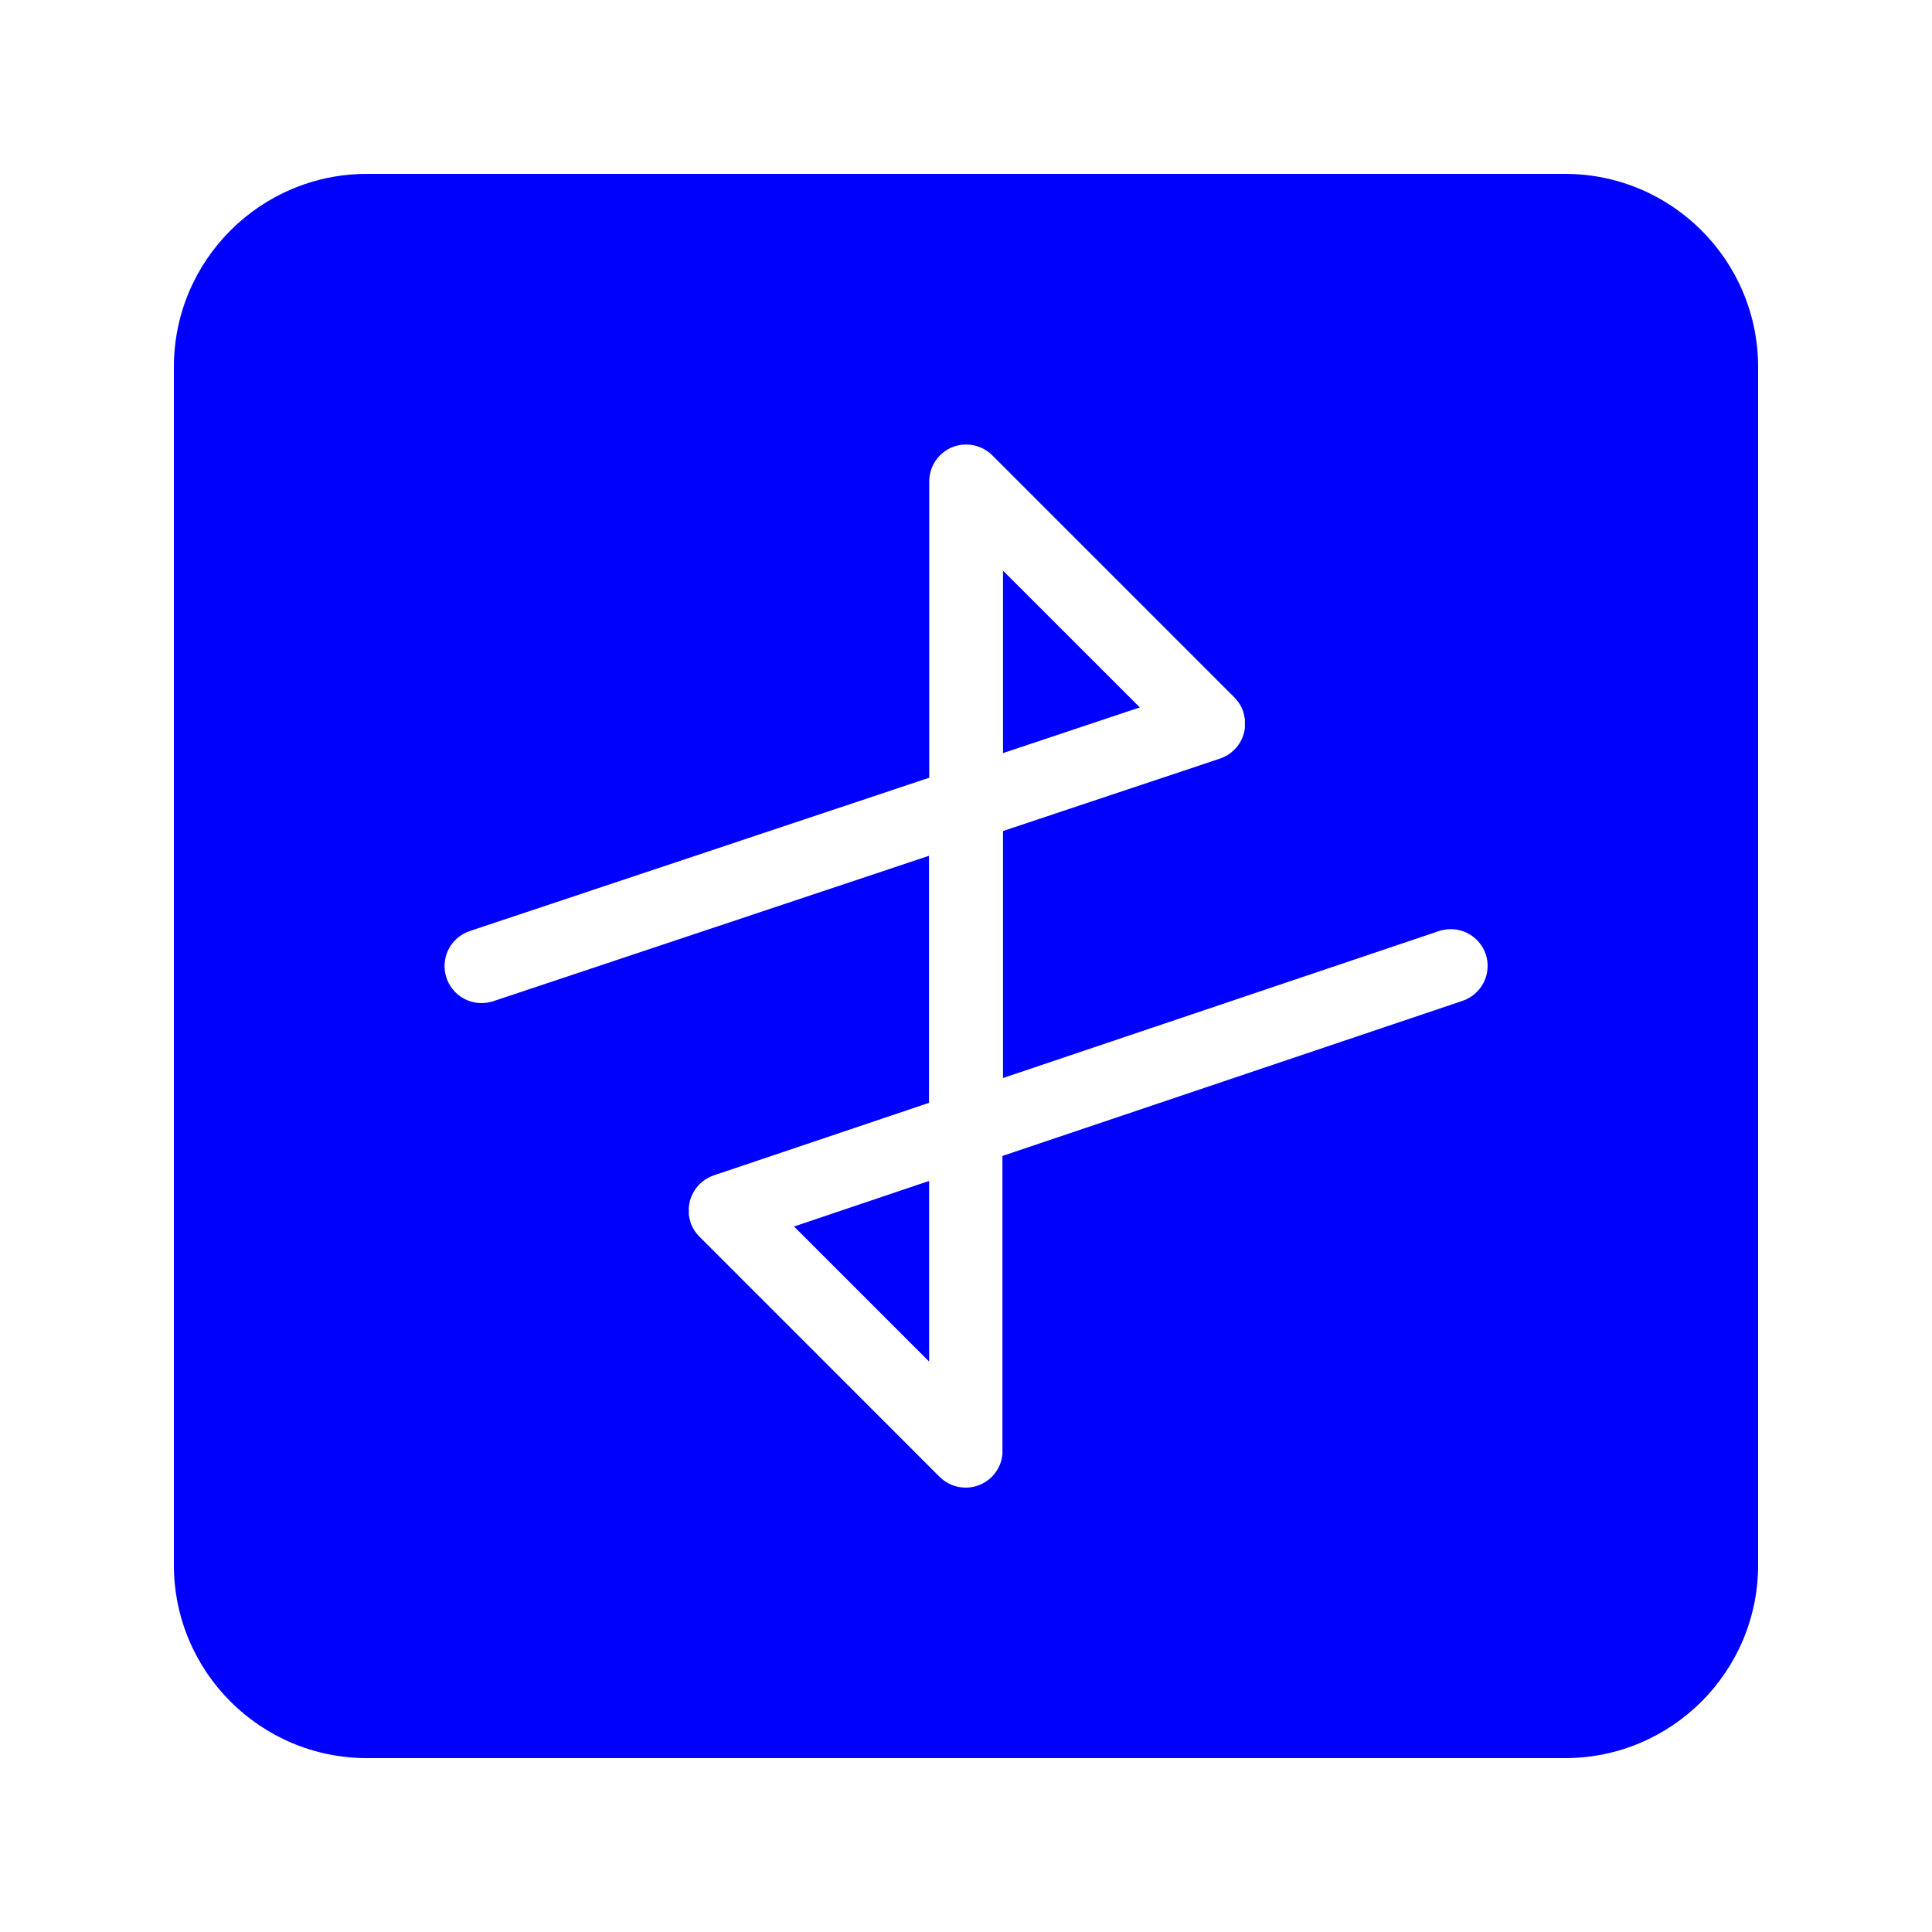
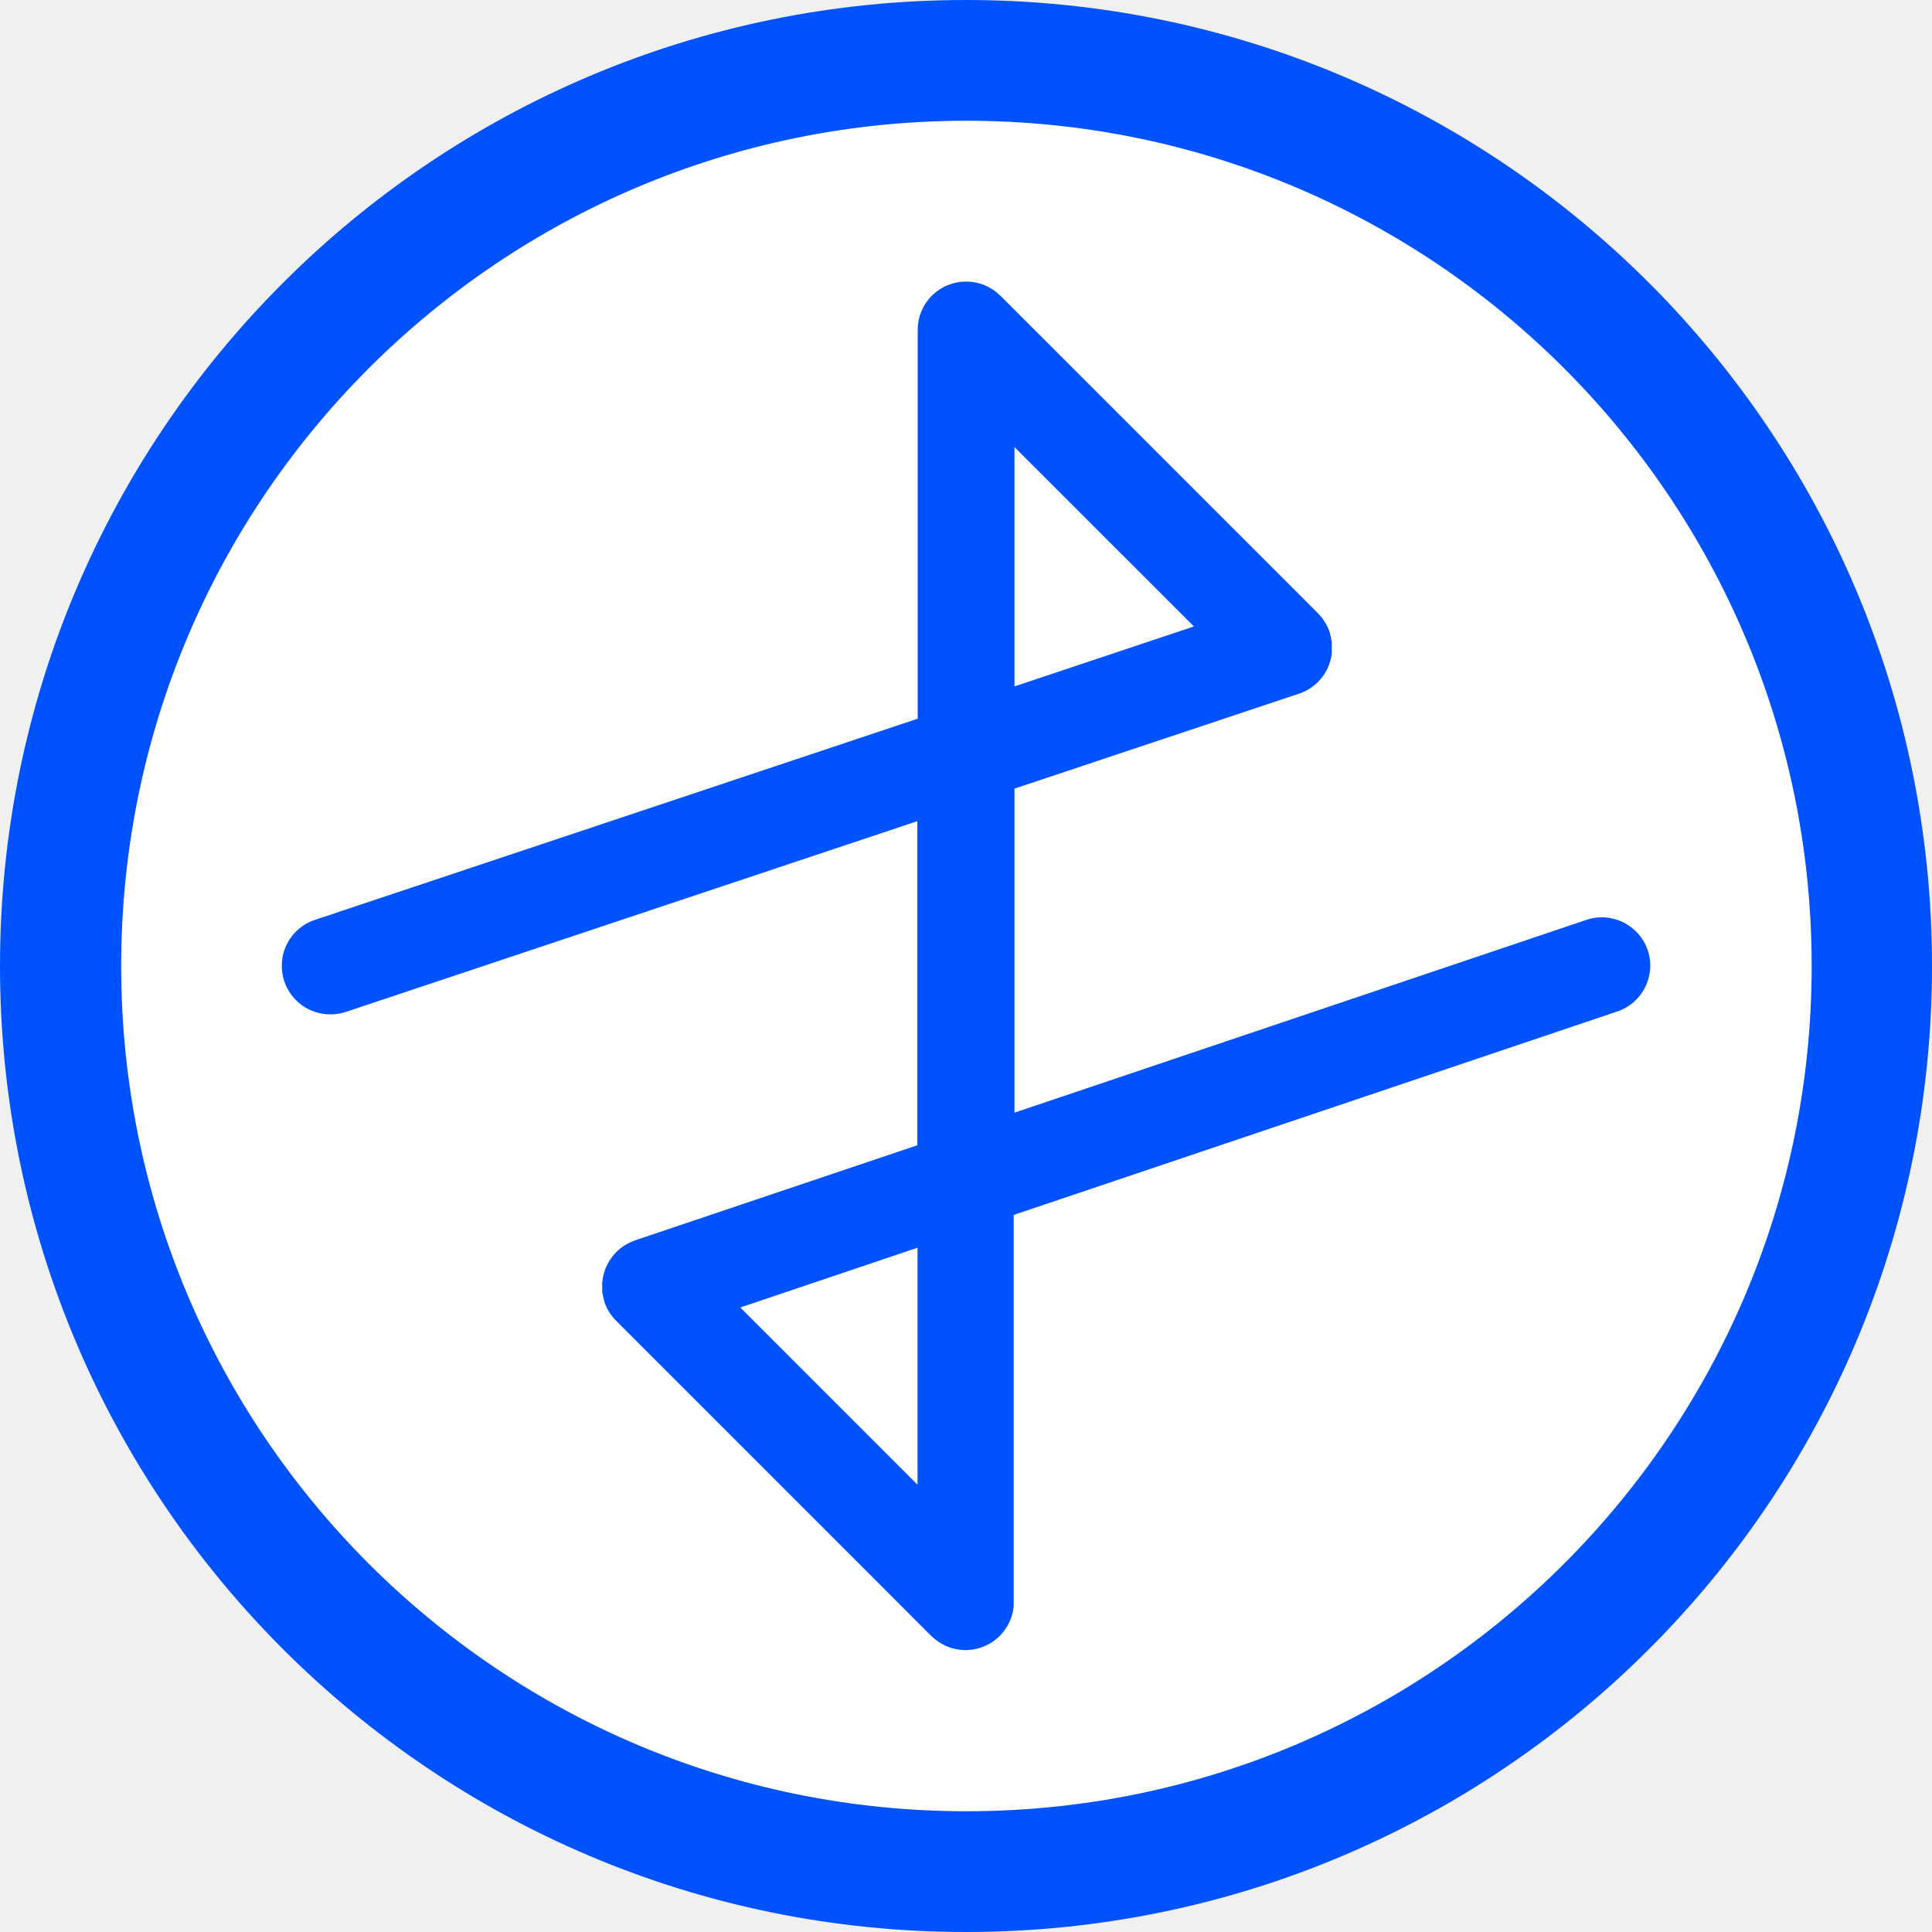
- <svg xmlns="http://www.w3.org/2000/svg" width="400" height="400" viewBox="0 0 400 400" fill="none">
-   <rect width="400" height="400" fill="white" />
-   <rect x="36" y="36" width="328" height="328" rx="40" fill="#0000FD" />
-   <path d="M307.614 197.574C306.965 195.651 305.579 194.064 303.761 193.163C301.943 192.261 299.841 192.119 297.918 192.766L207.664 223.19V172.052L252.571 157.067L252.754 156.999C252.903 156.945 253.045 156.891 253.181 156.83L253.486 156.687C253.609 156.633 253.729 156.572 253.845 156.504L254.184 156.308L254.469 156.118L254.842 155.847L255.066 155.67C255.195 155.562 255.317 155.447 255.439 155.331L255.561 155.223L255.622 155.148C255.737 155.033 255.846 154.911 255.954 154.789L256.144 154.565C256.232 154.457 256.307 154.342 256.388 154.233C256.469 154.125 256.531 154.036 256.592 153.934C256.653 153.833 256.707 153.745 256.761 153.65C256.815 153.555 256.903 153.406 256.971 153.277L257.093 153.019C257.154 152.884 257.215 152.748 257.27 152.606C257.324 152.463 257.337 152.409 257.371 152.314C257.405 152.219 257.466 152.05 257.507 151.921C257.548 151.792 257.568 151.67 257.595 151.548C257.622 151.426 257.649 151.324 257.67 151.216C257.69 151.107 257.717 150.911 257.737 150.761C257.758 150.612 257.737 150.585 257.737 150.497C257.737 150.409 257.737 150.172 257.737 150.009C257.737 149.846 257.737 149.839 257.737 149.758C257.737 149.677 257.737 149.453 257.737 149.304C257.737 149.155 257.737 149.1 257.737 149.005C257.737 148.91 257.737 148.748 257.683 148.626C257.629 148.504 257.642 148.368 257.615 148.239C257.588 148.11 257.568 148.036 257.548 147.934C257.527 147.832 257.466 147.629 257.419 147.479C257.416 147.448 257.416 147.416 257.419 147.385L257.351 147.222C257.297 147.066 257.242 146.917 257.175 146.761L257.053 146.497L256.849 146.097L256.666 145.791L256.456 145.472C256.381 145.357 256.299 145.247 256.212 145.14C256.15 145.05 256.082 144.964 256.008 144.883C255.913 144.768 255.805 144.652 255.703 144.544L255.568 144.395L205.433 94.26C205.257 94.09 205.067 93.921 204.877 93.765C204.687 93.609 204.701 93.629 204.613 93.562C204.525 93.494 204.389 93.392 204.274 93.317L203.948 93.121L203.63 92.931C203.521 92.87 203.413 92.822 203.297 92.768L202.952 92.612C202.843 92.565 202.735 92.531 202.626 92.49L202.247 92.355L201.921 92.273L201.521 92.178C201.399 92.178 201.277 92.138 201.155 92.117C201.033 92.097 200.904 92.077 200.775 92.07C200.564 92.045 200.351 92.034 200.138 92.036H199.914C199.701 92.034 199.488 92.045 199.277 92.07C199.148 92.07 199.026 92.07 198.897 92.117C198.768 92.165 198.653 92.151 198.531 92.178L198.131 92.273L197.805 92.355L197.426 92.49C197.317 92.531 197.209 92.565 197.1 92.612C196.992 92.66 196.87 92.714 196.754 92.768C196.639 92.822 196.531 92.87 196.422 92.931L196.103 93.121L195.778 93.317C195.663 93.392 195.554 93.48 195.439 93.562C195.324 93.643 195.263 93.69 195.175 93.765C195.086 93.84 194.795 94.09 194.619 94.26C194.442 94.436 194.28 94.626 194.124 94.816C193.968 95.006 193.988 94.999 193.92 95.087C193.852 95.175 193.751 95.304 193.676 95.419C193.601 95.535 193.54 95.636 193.473 95.752C193.405 95.867 193.344 95.955 193.29 96.064C193.235 96.172 193.181 96.287 193.127 96.403C193.073 96.518 193.018 96.626 192.971 96.742C192.923 96.857 192.883 96.965 192.842 97.081L192.713 97.447C192.713 97.562 192.659 97.677 192.625 97.793C192.591 97.908 192.557 98.043 192.537 98.172C192.517 98.301 192.49 98.437 192.476 98.566C192.462 98.694 192.435 98.796 192.422 98.911C192.422 99.155 192.388 99.399 192.388 99.644V161.02L97.265 192.76C96.312 193.077 95.43 193.58 94.671 194.239C93.912 194.898 93.29 195.699 92.841 196.599C92.392 197.498 92.125 198.477 92.055 199.479C91.984 200.482 92.112 201.489 92.431 202.442C92.938 203.965 93.911 205.291 95.213 206.231C96.516 207.17 98.08 207.676 99.686 207.677C100.493 207.679 101.296 207.555 102.066 207.31L192.34 177.185V228.33L147.793 243.342L147.664 243.396L147.162 243.592L146.939 243.701C146.79 243.769 146.64 243.843 146.498 243.925L146.24 244.081L145.874 244.311L145.583 244.528L145.291 244.766L144.986 245.037L144.823 245.186L144.735 245.287C144.64 245.382 144.559 245.477 144.471 245.579C144.382 245.681 144.301 245.776 144.22 245.877L144.037 246.128C143.942 246.25 143.854 246.379 143.772 246.501L143.657 246.705C143.569 246.854 143.481 247.003 143.406 247.159C143.375 247.216 143.348 247.275 143.325 247.335C143.243 247.496 143.17 247.661 143.108 247.83L143.033 248.034C142.979 248.19 142.925 248.352 142.877 248.515C142.83 248.678 142.83 248.705 142.809 248.793C142.789 248.881 142.742 249.078 142.714 249.22C142.689 249.339 142.671 249.459 142.66 249.58C142.66 249.702 142.66 249.817 142.613 249.932C142.565 250.047 142.613 250.21 142.613 250.346C142.613 250.482 142.613 250.563 142.613 250.671V251.078C142.613 251.193 142.613 251.309 142.613 251.424C142.613 251.539 142.613 251.661 142.667 251.777C142.721 251.892 142.708 252.048 142.735 252.183C142.762 252.319 142.782 252.38 142.809 252.475C142.837 252.57 142.891 252.787 142.938 252.943C142.935 252.976 142.935 253.011 142.938 253.045L143.02 253.255C143.06 253.356 143.094 253.465 143.142 253.567C143.189 253.668 143.264 253.845 143.331 253.98C143.399 254.116 143.393 254.116 143.426 254.177C143.535 254.38 143.65 254.577 143.772 254.767L143.867 254.902C143.972 255.059 144.086 255.211 144.206 255.357L144.308 255.492C144.443 255.655 144.586 255.811 144.735 255.96L144.776 256.007L144.837 256.069L144.877 256.102L194.53 305.763C194.707 305.939 194.897 306.101 195.086 306.264L195.358 306.461C195.464 306.548 195.575 306.63 195.69 306.705L196.015 306.908C196.124 306.97 196.226 307.037 196.334 307.092C196.443 307.146 196.558 307.207 196.673 307.261L197.012 307.417L197.351 307.539L197.717 307.668L198.056 307.756L198.443 307.851L198.843 307.912L199.182 307.959C199.432 307.986 199.683 308 199.934 308C200.188 308 200.442 307.987 200.694 307.959L201.033 307.912L201.433 307.851L201.819 307.756L202.158 307.668L202.525 307.539L202.864 307.417L203.203 307.261C203.318 307.207 203.433 307.153 203.542 307.092C203.65 307.031 203.752 306.97 203.86 306.908L204.186 306.705C204.301 306.63 204.412 306.548 204.518 306.461L204.789 306.264C204.979 306.101 205.169 305.939 205.345 305.763C205.515 305.586 205.684 305.403 205.84 305.206C205.915 305.118 205.976 305.03 206.044 304.935C206.111 304.84 206.213 304.718 206.288 304.603C206.362 304.488 206.423 304.386 206.491 304.277C206.559 304.169 206.62 304.067 206.674 303.966C206.728 303.864 206.783 303.735 206.837 303.62C206.891 303.505 206.945 303.396 206.993 303.287C207.04 303.179 207.081 303.057 207.122 302.948C207.162 302.84 207.21 302.705 207.25 302.576C207.291 302.447 207.305 302.352 207.339 302.237C207.373 302.121 207.406 301.979 207.427 301.85C207.454 301.72 207.474 301.589 207.488 301.457C207.488 301.342 207.528 301.226 207.542 301.111C207.542 300.867 207.542 300.63 207.542 300.386V239.328L302.685 207.256C303.647 206.948 304.538 206.452 305.308 205.798C306.077 205.143 306.709 204.343 307.168 203.442C307.626 202.542 307.901 201.56 307.978 200.553C308.055 199.545 307.931 198.533 307.614 197.574ZM207.664 118.147L235.986 146.462L207.664 155.915V118.147ZM192.361 281.895L164.398 253.933L192.361 244.501V281.895Z" fill="white" />
+ <svg xmlns="http://www.w3.org/2000/svg" width="32" height="32" viewBox="0 0 32 32" fill="none">
+   <mask id="mask0_3003_617" style="mask-type:luminance" maskUnits="userSpaceOnUse" x="0" y="0" width="32" height="32">
+     <path d="M32 0H0V32H32V0Z" fill="white" />
+   </mask>
+   <g mask="url(#mask0_3003_617)">
+     <path d="M16 32C24.837 32 32 24.837 32 16C32 7.163 24.837 0 16 0C7.163 0 0 7.163 0 16C0 24.837 7.163 32 16 32Z" fill="#0052FF" />
+     <path d="M16.007 30C23.739 30 30.007 23.732 30.007 16C30.007 8.268 23.739 2 16.007 2C8.275 2 2.007 8.268 2.007 16C2.007 23.732 8.275 30 16.007 30Z" fill="white" />
+     <path d="M27.293 15.741C27.225 15.539 27.079 15.373 26.889 15.278C26.698 15.183 26.477 15.168 26.276 15.236L16.803 18.429V13.062L21.516 11.489L21.535 11.482C21.551 11.477 21.566 11.471 21.58 11.465L21.612 11.45C21.625 11.444 21.638 11.438 21.65 11.43L21.685 11.41L21.715 11.39L21.754 11.361L21.778 11.343C21.791 11.332 21.804 11.319 21.817 11.307L21.83 11.296L21.836 11.288C21.848 11.276 21.86 11.263 21.871 11.25L21.891 11.227C21.9 11.216 21.908 11.204 21.917 11.192C21.925 11.181 21.932 11.171 21.938 11.161C21.945 11.15 21.95 11.141 21.956 11.131C21.962 11.121 21.971 11.105 21.978 11.092L21.991 11.065C21.997 11.05 22.003 11.036 22.009 11.021C22.015 11.006 22.016 11.001 22.02 10.991C22.023 10.981 22.03 10.963 22.034 10.949C22.038 10.936 22.041 10.923 22.043 10.91C22.046 10.897 22.049 10.887 22.051 10.875C22.053 10.864 22.056 10.843 22.058 10.828C22.061 10.812 22.058 10.809 22.058 10.8C22.058 10.791 22.058 10.766 22.058 10.749C22.058 10.732 22.058 10.731 22.058 10.722C22.058 10.714 22.058 10.69 22.058 10.675C22.058 10.659 22.058 10.653 22.058 10.643C22.058 10.633 22.058 10.616 22.053 10.604C22.047 10.591 22.048 10.576 22.046 10.563C22.043 10.549 22.041 10.542 22.038 10.531C22.036 10.52 22.03 10.499 22.025 10.483C22.025 10.48 22.025 10.476 22.025 10.473L22.018 10.456C22.012 10.44 22.006 10.424 21.999 10.408L21.986 10.38L21.965 10.338L21.946 10.306L21.924 10.273C21.916 10.26 21.907 10.249 21.898 10.238C21.892 10.228 21.885 10.219 21.877 10.211C21.867 10.199 21.855 10.186 21.845 10.175L21.831 10.159L16.569 4.897C16.55 4.88 16.53 4.862 16.51 4.846C16.49 4.829 16.492 4.831 16.483 4.824C16.473 4.817 16.459 4.806 16.447 4.799L16.413 4.778L16.379 4.758C16.368 4.752 16.357 4.747 16.345 4.741L16.308 4.725C16.297 4.72 16.285 4.716 16.274 4.712L16.234 4.698L16.2 4.689L16.158 4.679C16.145 4.679 16.133 4.675 16.12 4.673C16.107 4.67 16.093 4.668 16.08 4.668C16.058 4.665 16.035 4.664 16.013 4.664H15.989C15.967 4.664 15.945 4.665 15.923 4.668C15.909 4.668 15.896 4.668 15.883 4.673C15.869 4.678 15.857 4.676 15.844 4.679L15.802 4.689L15.768 4.698L15.728 4.712C15.717 4.716 15.706 4.72 15.694 4.725C15.683 4.73 15.67 4.735 15.658 4.741C15.646 4.747 15.634 4.752 15.623 4.758L15.589 4.778L15.555 4.799C15.543 4.806 15.532 4.816 15.52 4.824C15.508 4.833 15.501 4.838 15.492 4.846C15.483 4.853 15.452 4.88 15.434 4.897C15.415 4.916 15.398 4.936 15.382 4.956C15.365 4.976 15.367 4.975 15.36 4.984C15.353 4.994 15.343 5.007 15.335 5.019C15.327 5.031 15.32 5.042 15.313 5.054C15.306 5.066 15.3 5.075 15.294 5.087C15.288 5.098 15.283 5.11 15.277 5.122C15.271 5.134 15.266 5.146 15.261 5.158C15.256 5.17 15.252 5.181 15.247 5.194L15.234 5.232C15.234 5.244 15.228 5.256 15.224 5.268C15.221 5.28 15.217 5.295 15.215 5.308C15.213 5.322 15.21 5.336 15.209 5.349C15.207 5.363 15.204 5.374 15.203 5.386C15.203 5.411 15.2 5.437 15.2 5.463V11.904L5.216 15.236C5.116 15.269 5.023 15.322 4.944 15.391C4.864 15.46 4.799 15.544 4.752 15.639C4.704 15.733 4.676 15.836 4.669 15.941C4.662 16.046 4.675 16.152 4.708 16.252C4.762 16.412 4.864 16.551 5 16.649C5.137 16.748 5.301 16.801 5.47 16.801C5.555 16.802 5.639 16.788 5.72 16.763L15.194 13.601V18.969L10.519 20.544L10.505 20.55L10.453 20.571L10.429 20.582C10.414 20.589 10.398 20.597 10.383 20.606L10.356 20.622L10.318 20.646L10.287 20.669L10.256 20.694L10.224 20.722L10.207 20.738L10.198 20.749C10.188 20.759 10.18 20.769 10.17 20.779C10.161 20.79 10.152 20.8 10.144 20.811L10.125 20.837C10.115 20.85 10.106 20.863 10.097 20.876L10.085 20.898C10.076 20.913 10.066 20.929 10.059 20.945C10.055 20.951 10.053 20.957 10.05 20.964C10.041 20.98 10.034 20.998 10.027 21.015L10.019 21.037C10.014 21.053 10.008 21.07 10.003 21.087C9.998 21.105 9.998 21.107 9.996 21.117C9.994 21.126 9.989 21.146 9.986 21.161C9.983 21.174 9.981 21.186 9.98 21.199C9.98 21.212 9.98 21.224 9.975 21.236C9.97 21.248 9.975 21.265 9.975 21.28C9.975 21.294 9.975 21.302 9.975 21.314V21.356C9.975 21.369 9.975 21.381 9.975 21.393C9.975 21.405 9.975 21.418 9.981 21.43C9.987 21.442 9.985 21.458 9.988 21.472C9.991 21.487 9.993 21.493 9.996 21.503C9.999 21.513 10.005 21.536 10.009 21.552C10.009 21.556 10.009 21.559 10.009 21.563L10.018 21.585C10.022 21.596 10.026 21.607 10.031 21.618C10.036 21.628 10.044 21.647 10.051 21.661C10.058 21.675 10.057 21.675 10.061 21.682C10.072 21.703 10.084 21.724 10.097 21.744L10.107 21.758C10.118 21.774 10.13 21.79 10.143 21.805L10.153 21.82C10.167 21.837 10.182 21.853 10.198 21.869L10.202 21.874L10.209 21.88L10.213 21.884L15.424 27.096C15.443 27.114 15.463 27.131 15.483 27.148L15.511 27.169C15.522 27.178 15.534 27.187 15.546 27.195L15.58 27.216C15.592 27.223 15.602 27.23 15.614 27.235C15.625 27.241 15.637 27.247 15.649 27.253L15.685 27.27L15.72 27.282L15.759 27.296L15.794 27.305L15.835 27.315L15.877 27.322L15.913 27.326C15.939 27.329 15.965 27.331 15.992 27.331C16.018 27.331 16.045 27.329 16.071 27.326L16.107 27.322L16.149 27.315L16.189 27.305L16.225 27.296L16.263 27.282L16.299 27.27L16.335 27.253C16.347 27.247 16.359 27.242 16.37 27.235C16.381 27.229 16.392 27.223 16.404 27.216L16.438 27.195C16.45 27.187 16.462 27.178 16.473 27.169L16.501 27.148C16.521 27.131 16.541 27.114 16.559 27.096C16.577 27.077 16.595 27.058 16.611 27.038C16.619 27.028 16.626 27.019 16.633 27.009C16.64 26.999 16.651 26.986 16.658 26.974C16.666 26.962 16.673 26.951 16.68 26.94C16.687 26.929 16.693 26.918 16.699 26.907C16.705 26.897 16.71 26.883 16.716 26.871C16.722 26.859 16.727 26.848 16.732 26.836C16.737 26.825 16.742 26.812 16.746 26.8C16.75 26.789 16.755 26.775 16.759 26.761C16.764 26.748 16.765 26.738 16.769 26.726C16.772 26.714 16.776 26.699 16.778 26.685C16.781 26.672 16.783 26.658 16.784 26.644C16.784 26.632 16.788 26.62 16.79 26.608C16.79 26.582 16.79 26.557 16.79 26.532V20.123L26.776 16.757C26.877 16.725 26.97 16.673 27.051 16.604C27.132 16.535 27.198 16.451 27.246 16.357C27.294 16.262 27.323 16.159 27.331 16.054C27.339 15.948 27.326 15.842 27.293 15.741ZM16.803 7.405L19.775 10.376L16.803 11.369V7.405ZM15.197 24.591L12.262 21.656L15.197 20.666V24.591Z" fill="#0052FF" />
+   </g>
</svg>
